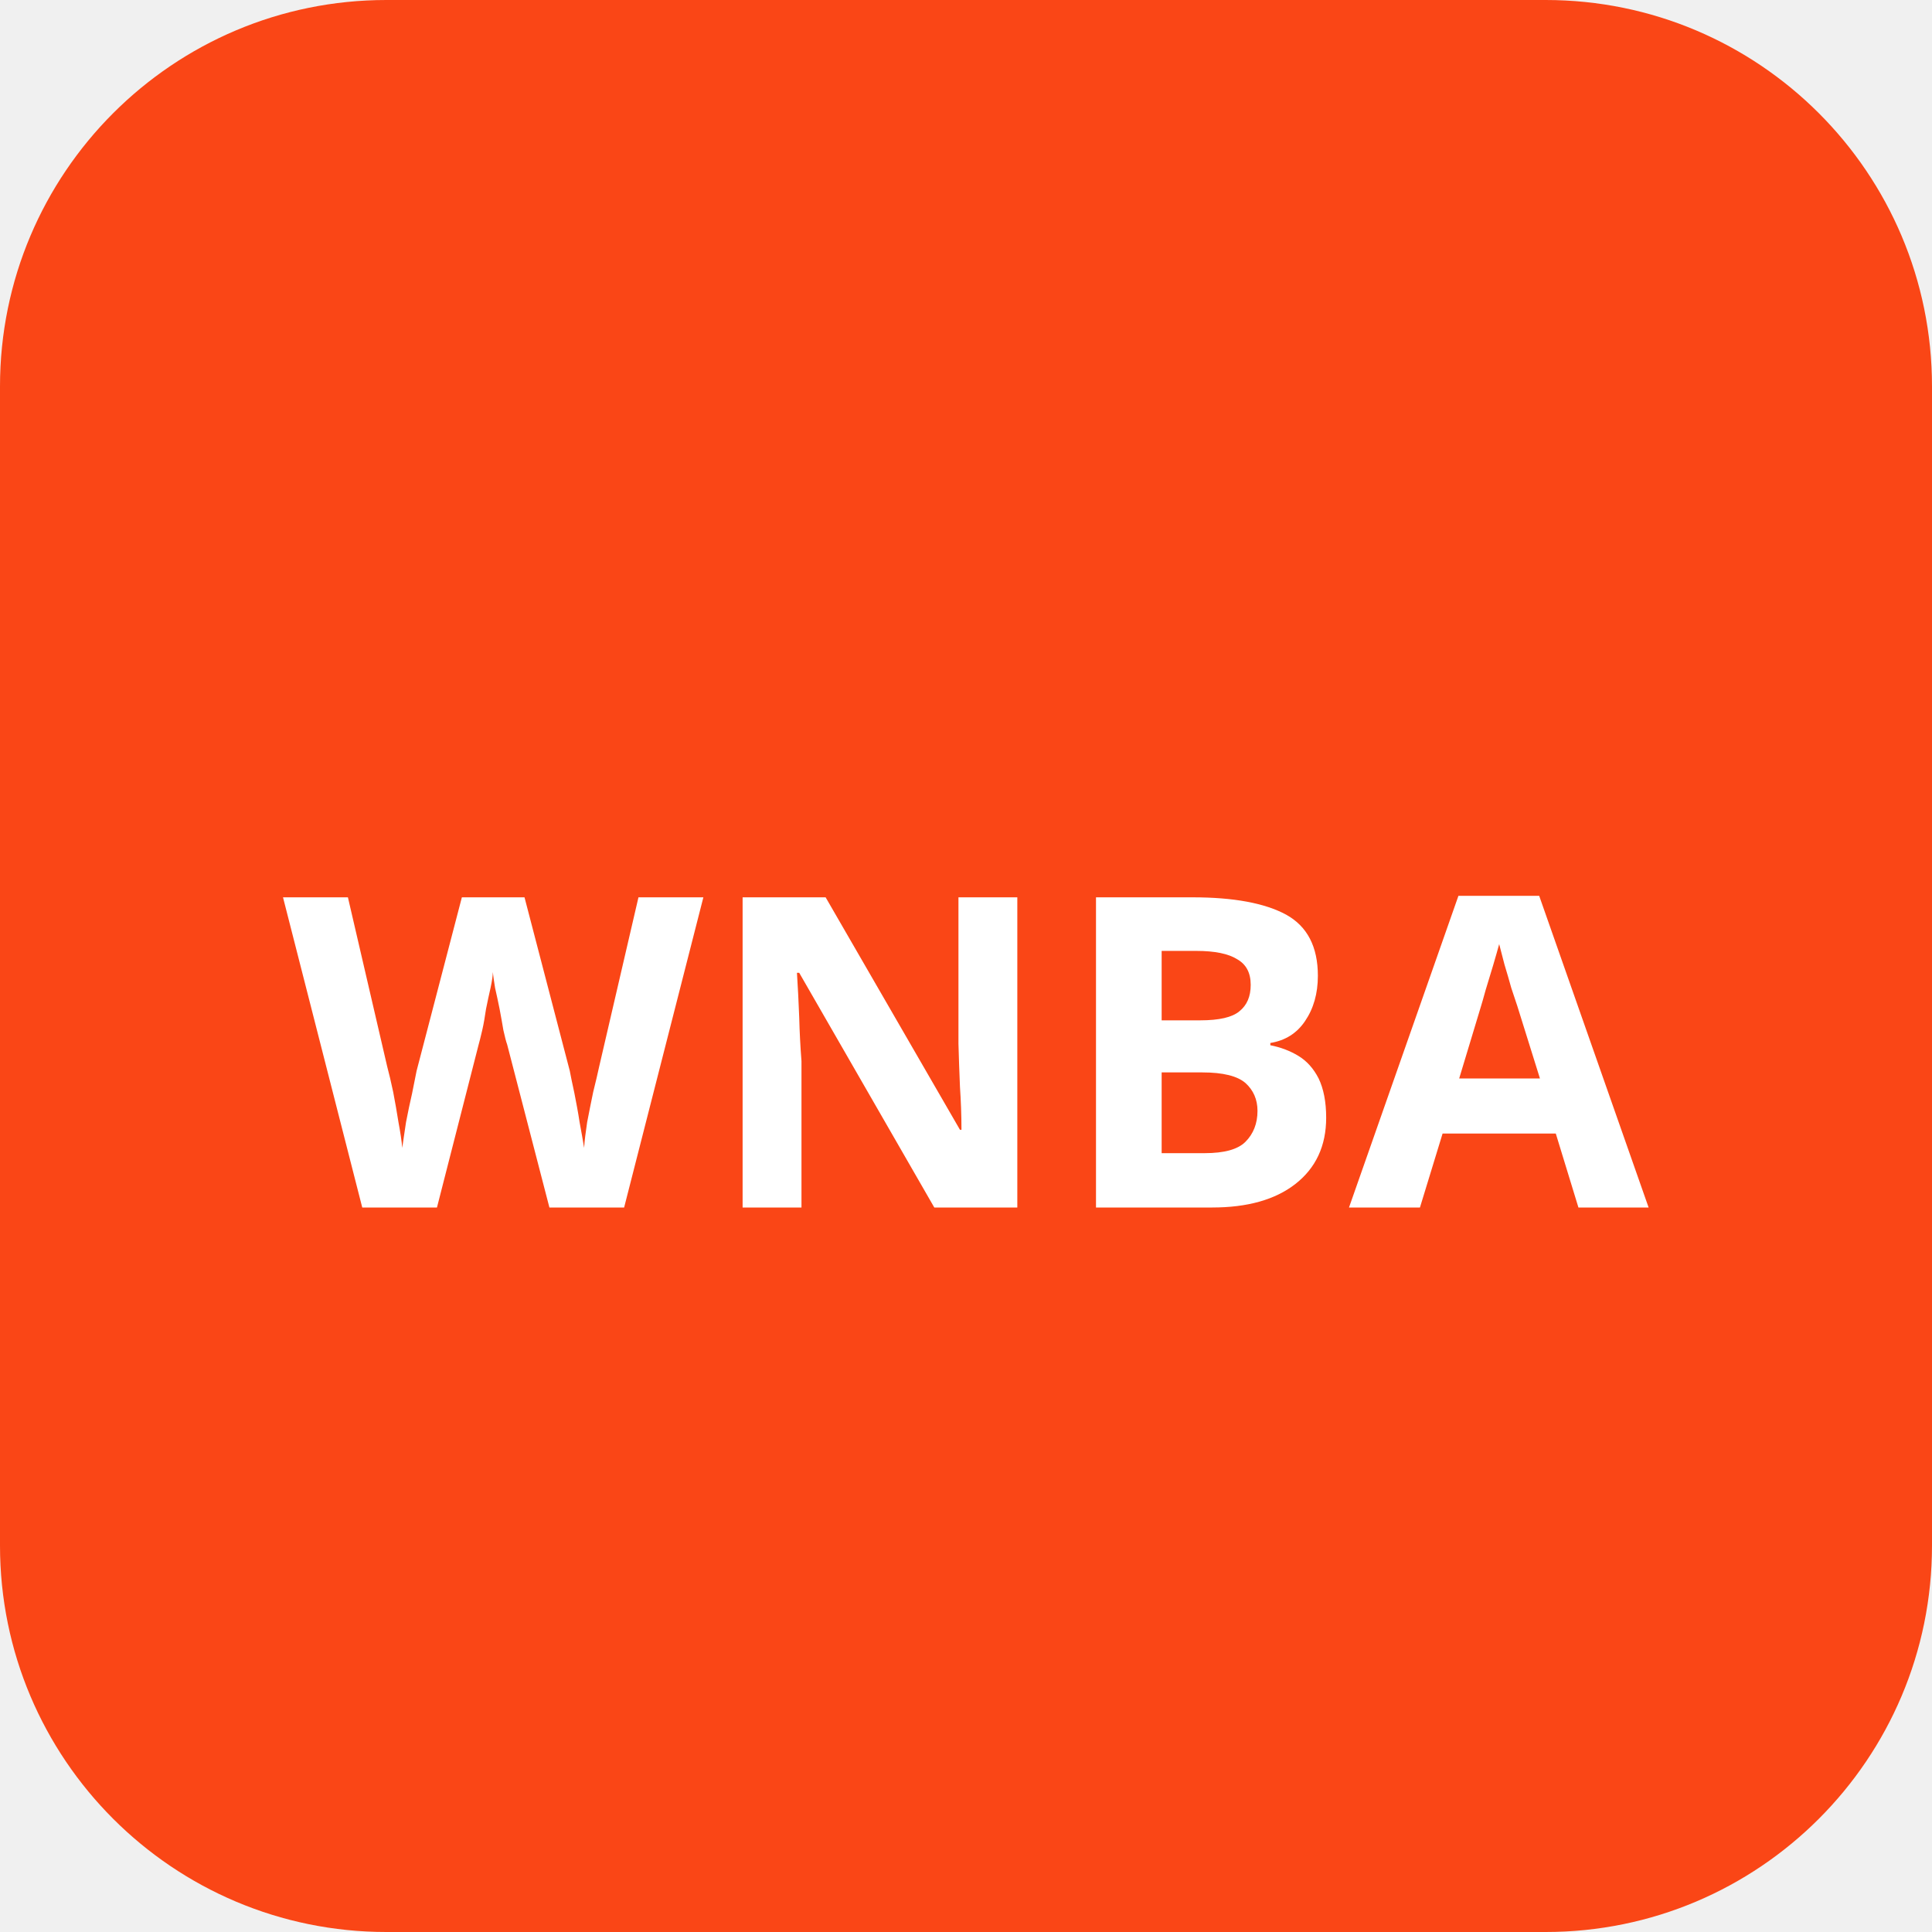
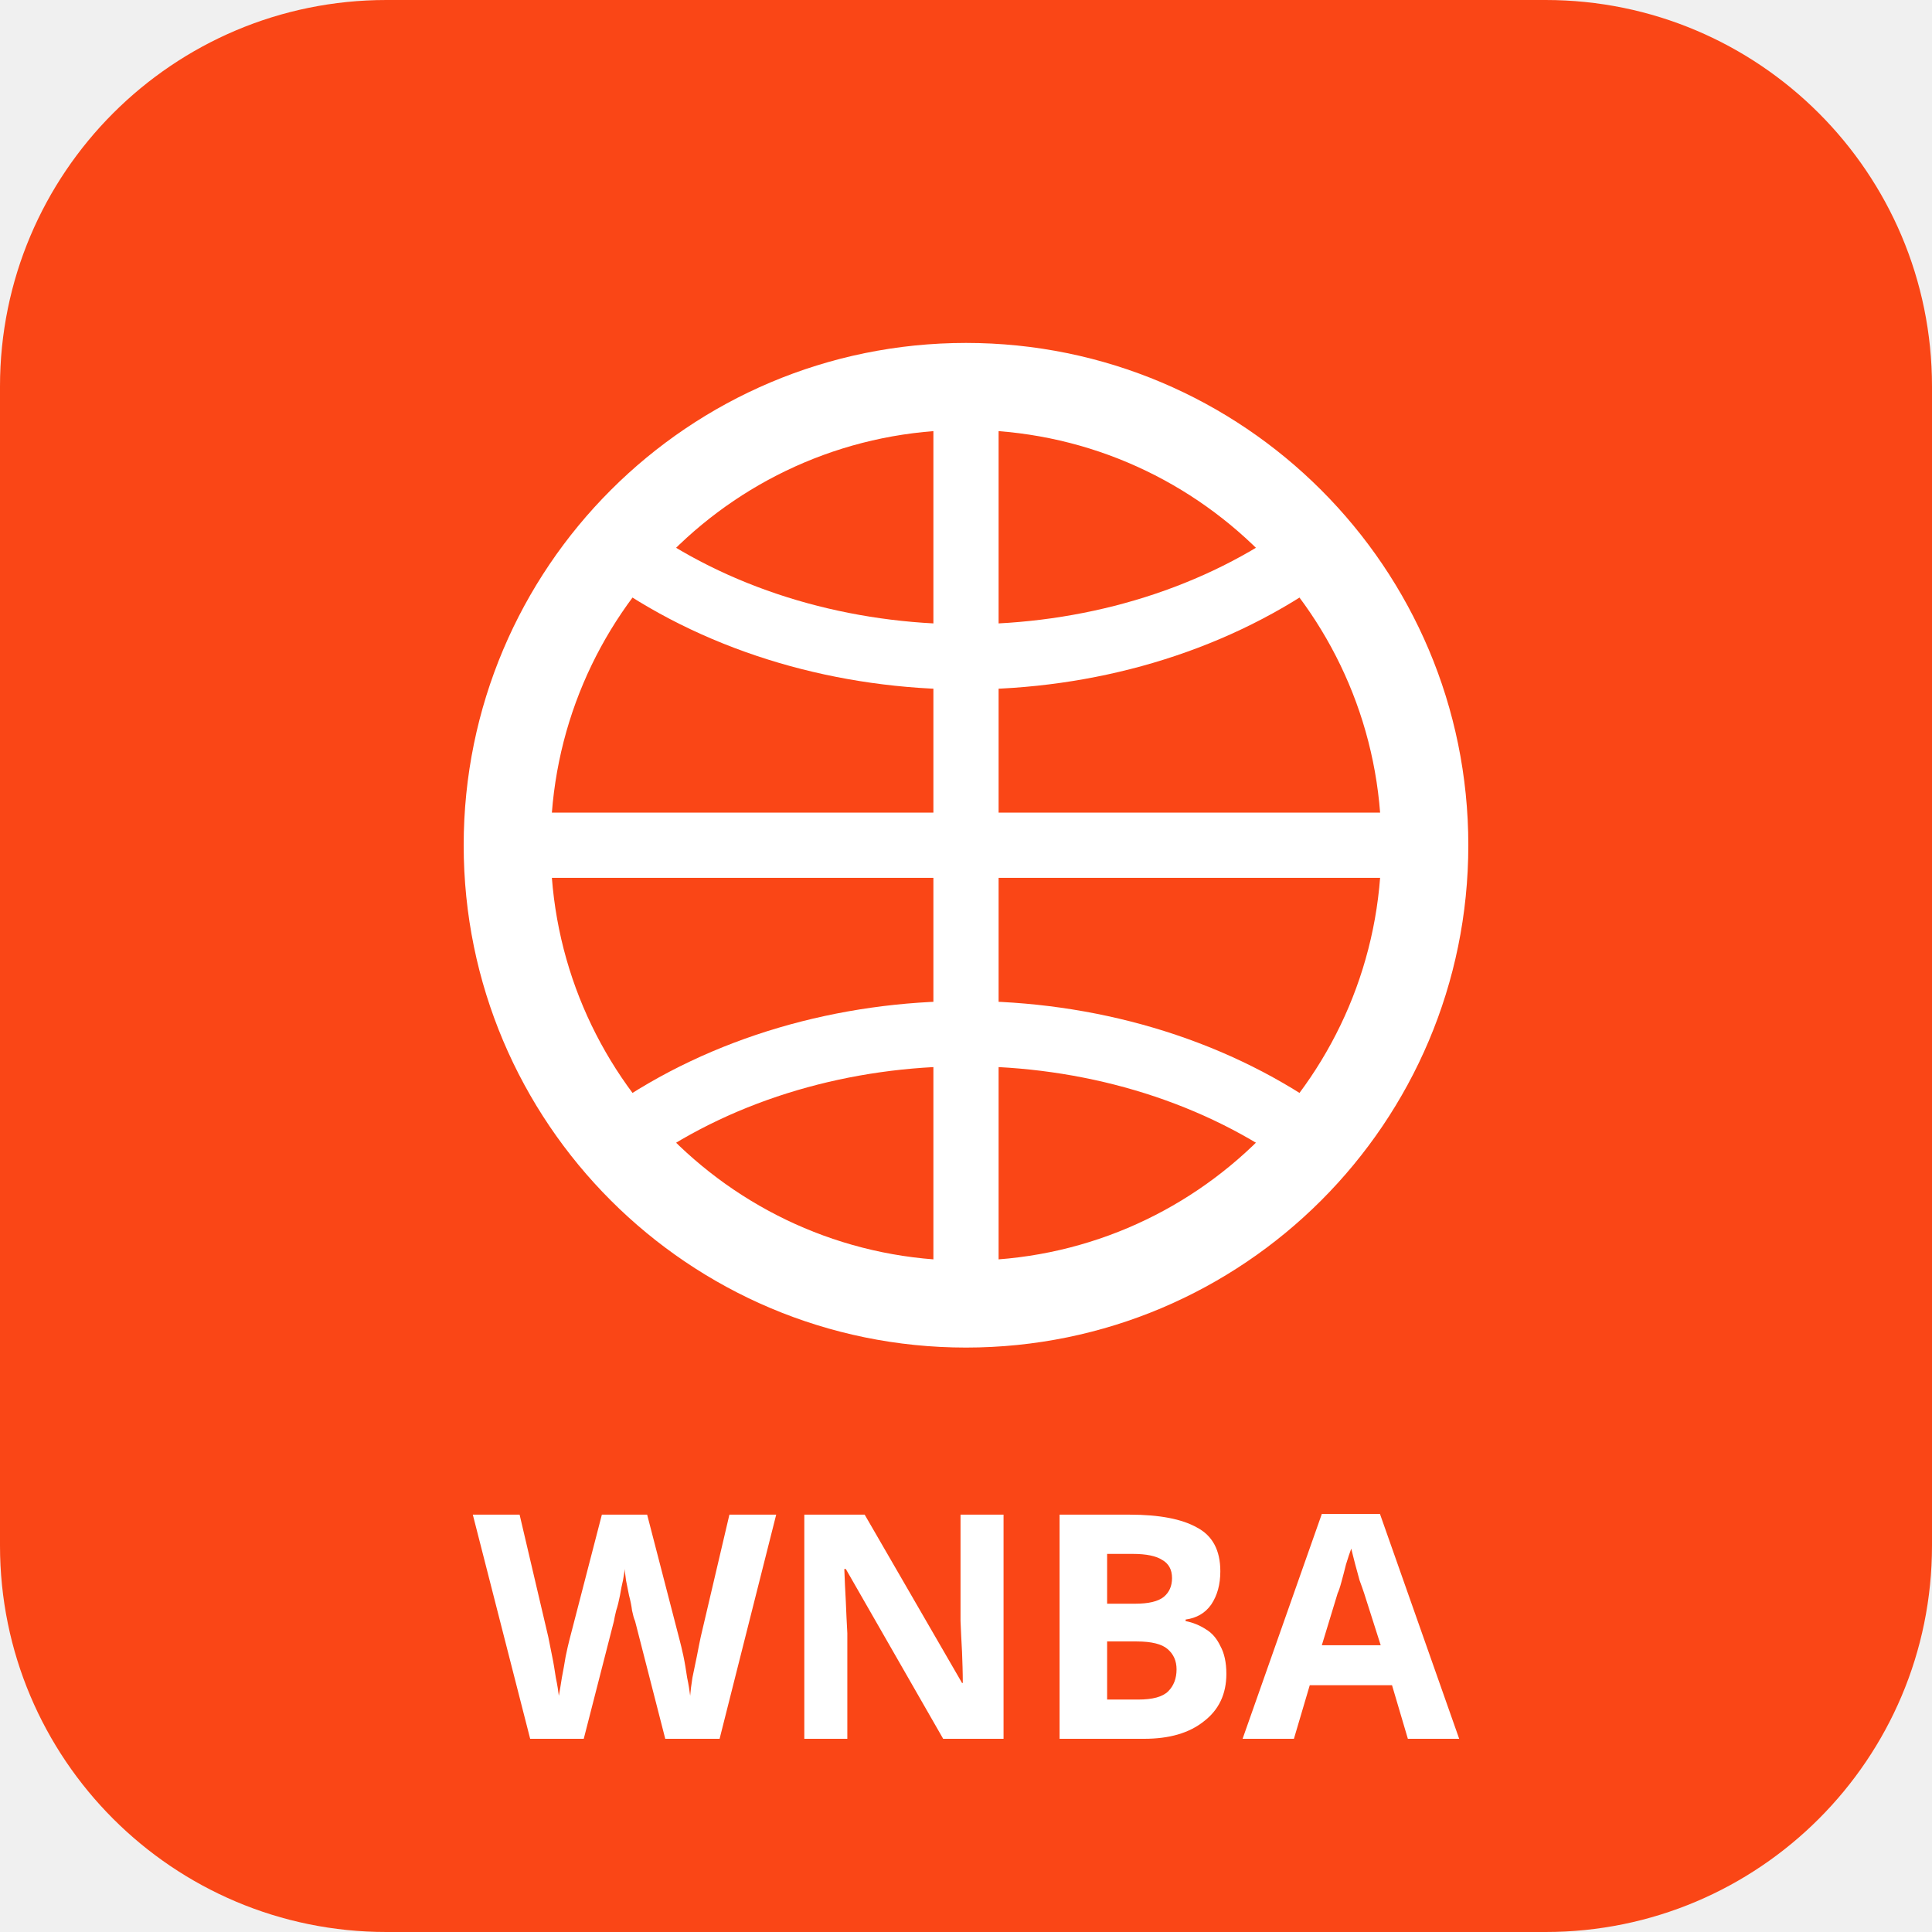
<svg xmlns="http://www.w3.org/2000/svg" width="40" height="40" viewBox="0 0 40 40" role="img" aria-label="WNBA">
  <rect width="40" height="40" rx="8" fill="#fa4616" />
-   <text x="20" y="25" text-anchor="middle" font-family="system-ui,Segoe UI,sans-serif" font-size="9" font-weight="700" fill="#ffffff">WNBA</text>
+   <circle cx="20" cy="17.5" r="9.5" fill="none" stroke="#fff" stroke-width="1.8" />
+   <path d="M20 8v19M11.2 17.5h17.6M13 11.5c4 2.8 10 2.8 14 0M13 23.5c4-2.8 10-2.8 14 0" fill="none" stroke="#fff" stroke-width="1.35" stroke-linecap="round" />
+   <text x="20" y="36" text-anchor="middle" font-family="system-ui,Segoe UI,sans-serif" font-size="6.5" font-weight="700" fill="#fff">WNBA</text>
</svg>
